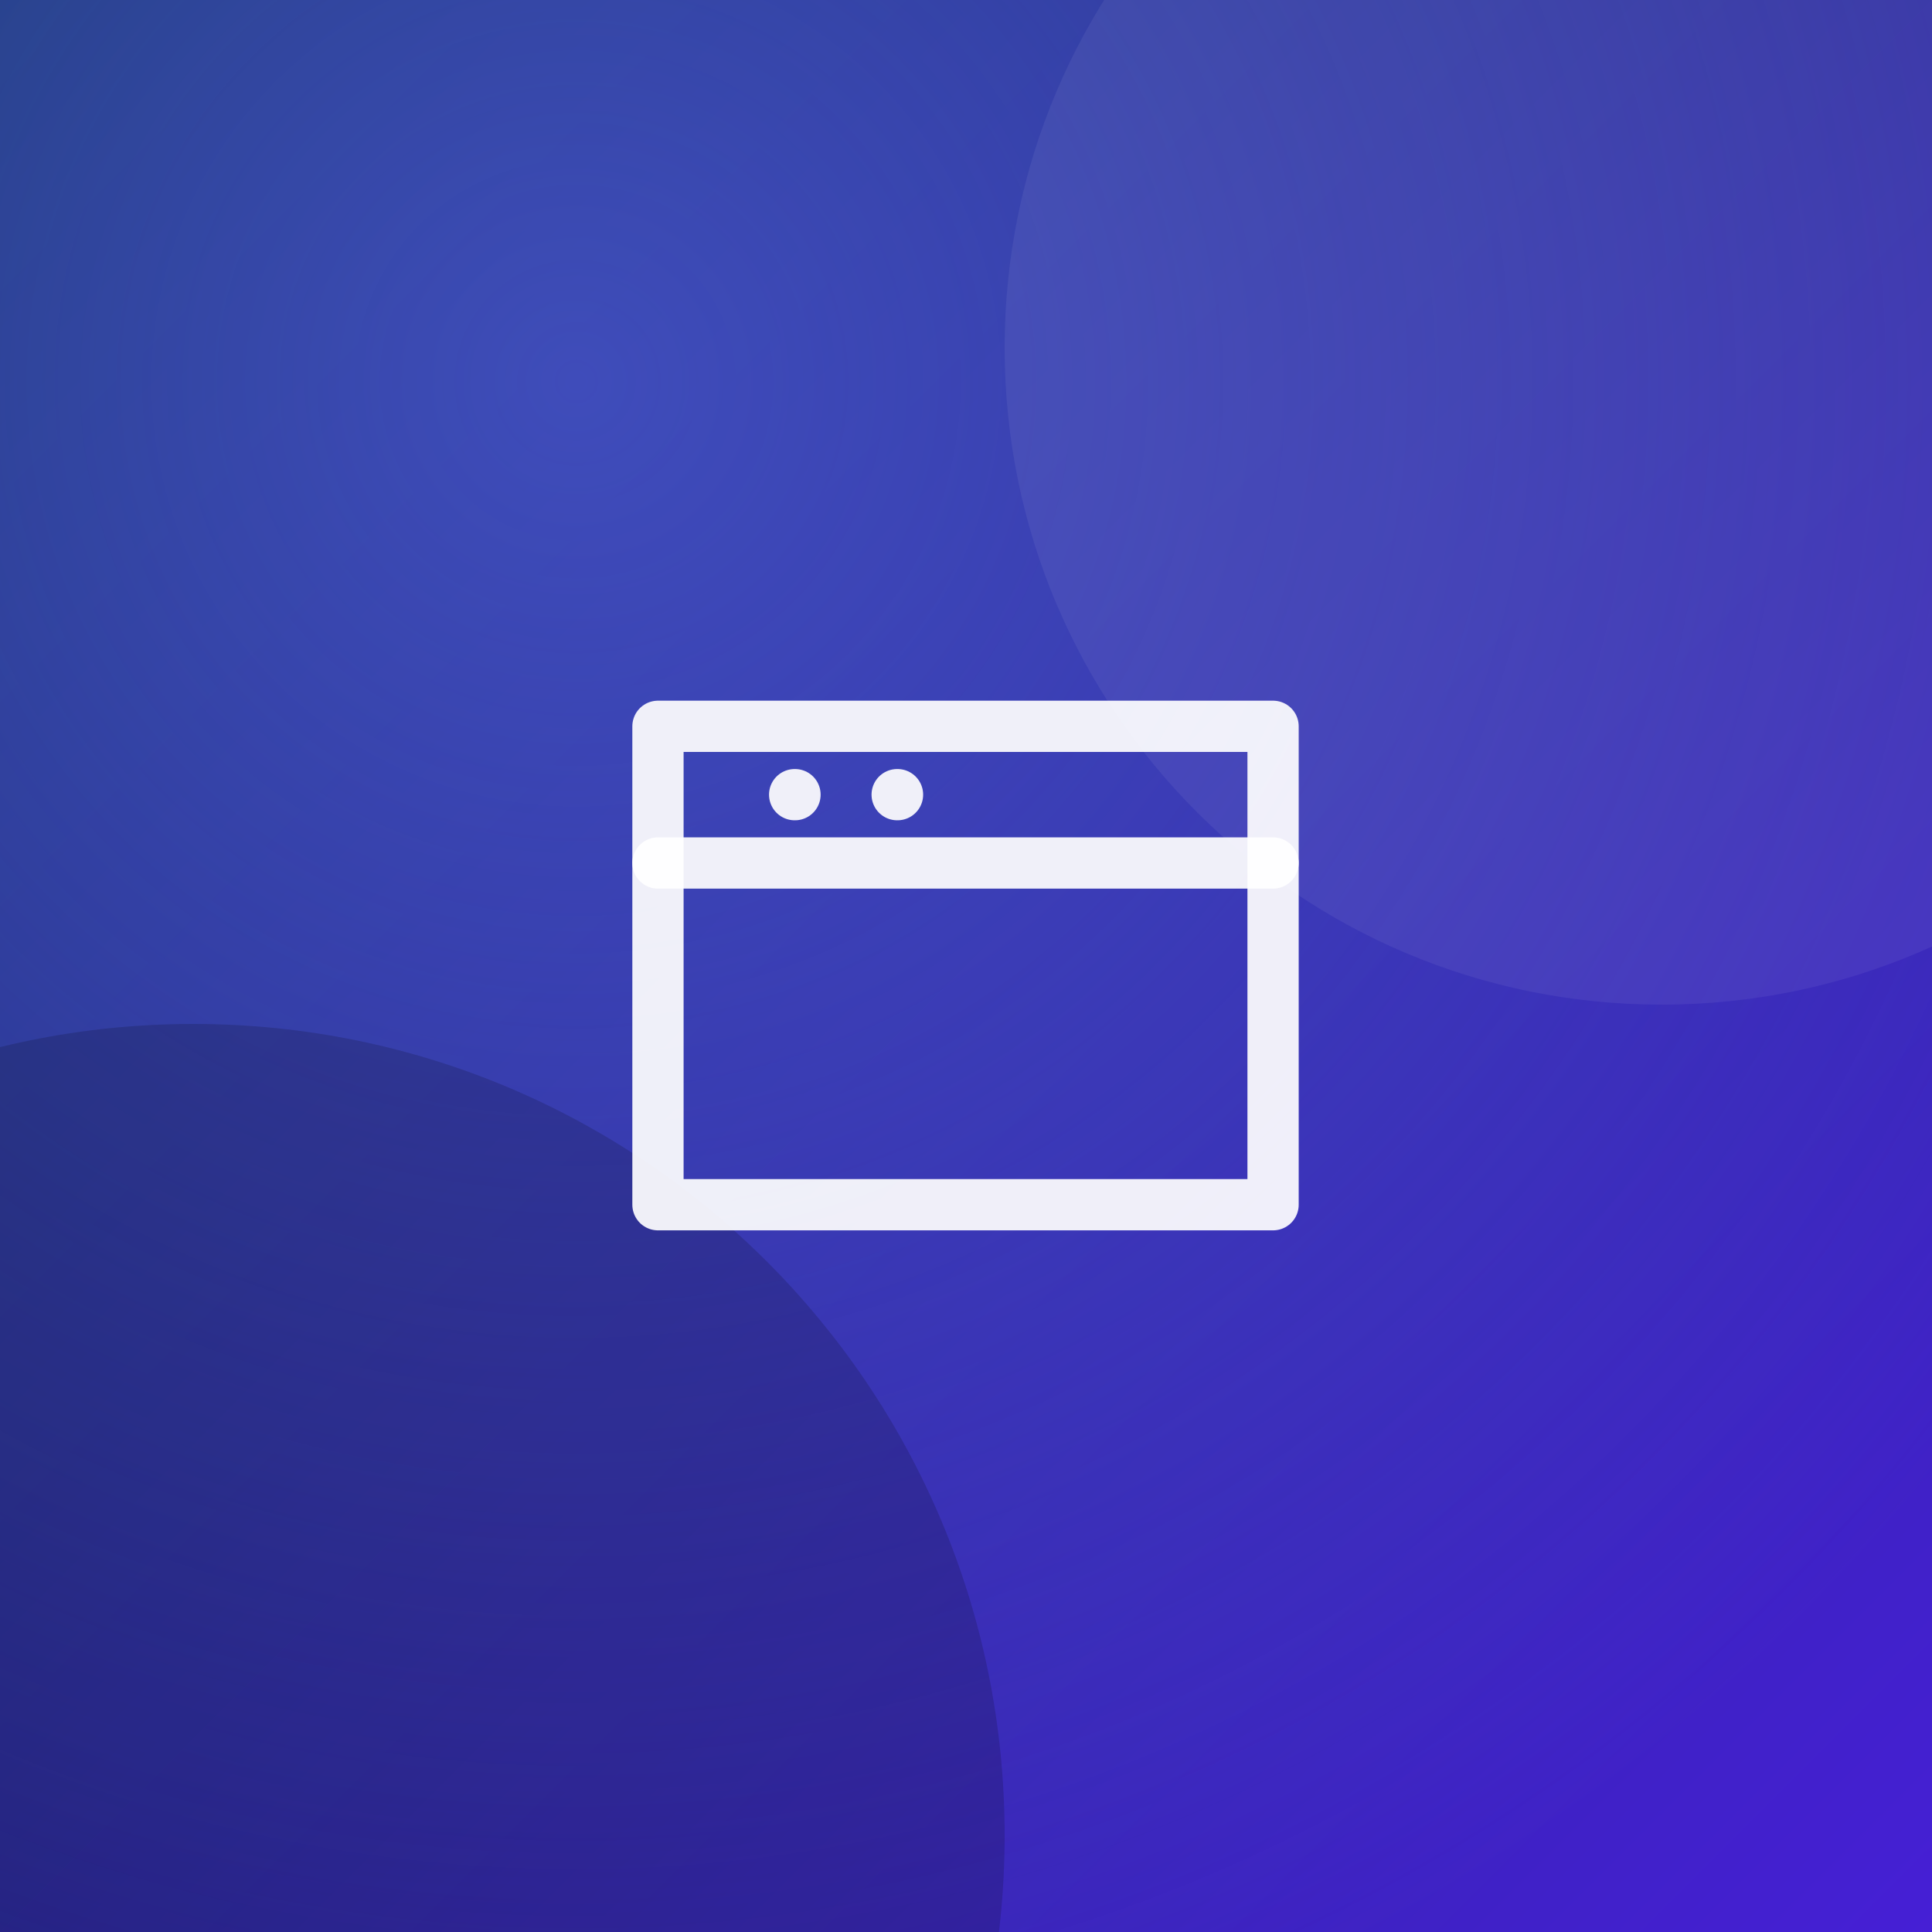
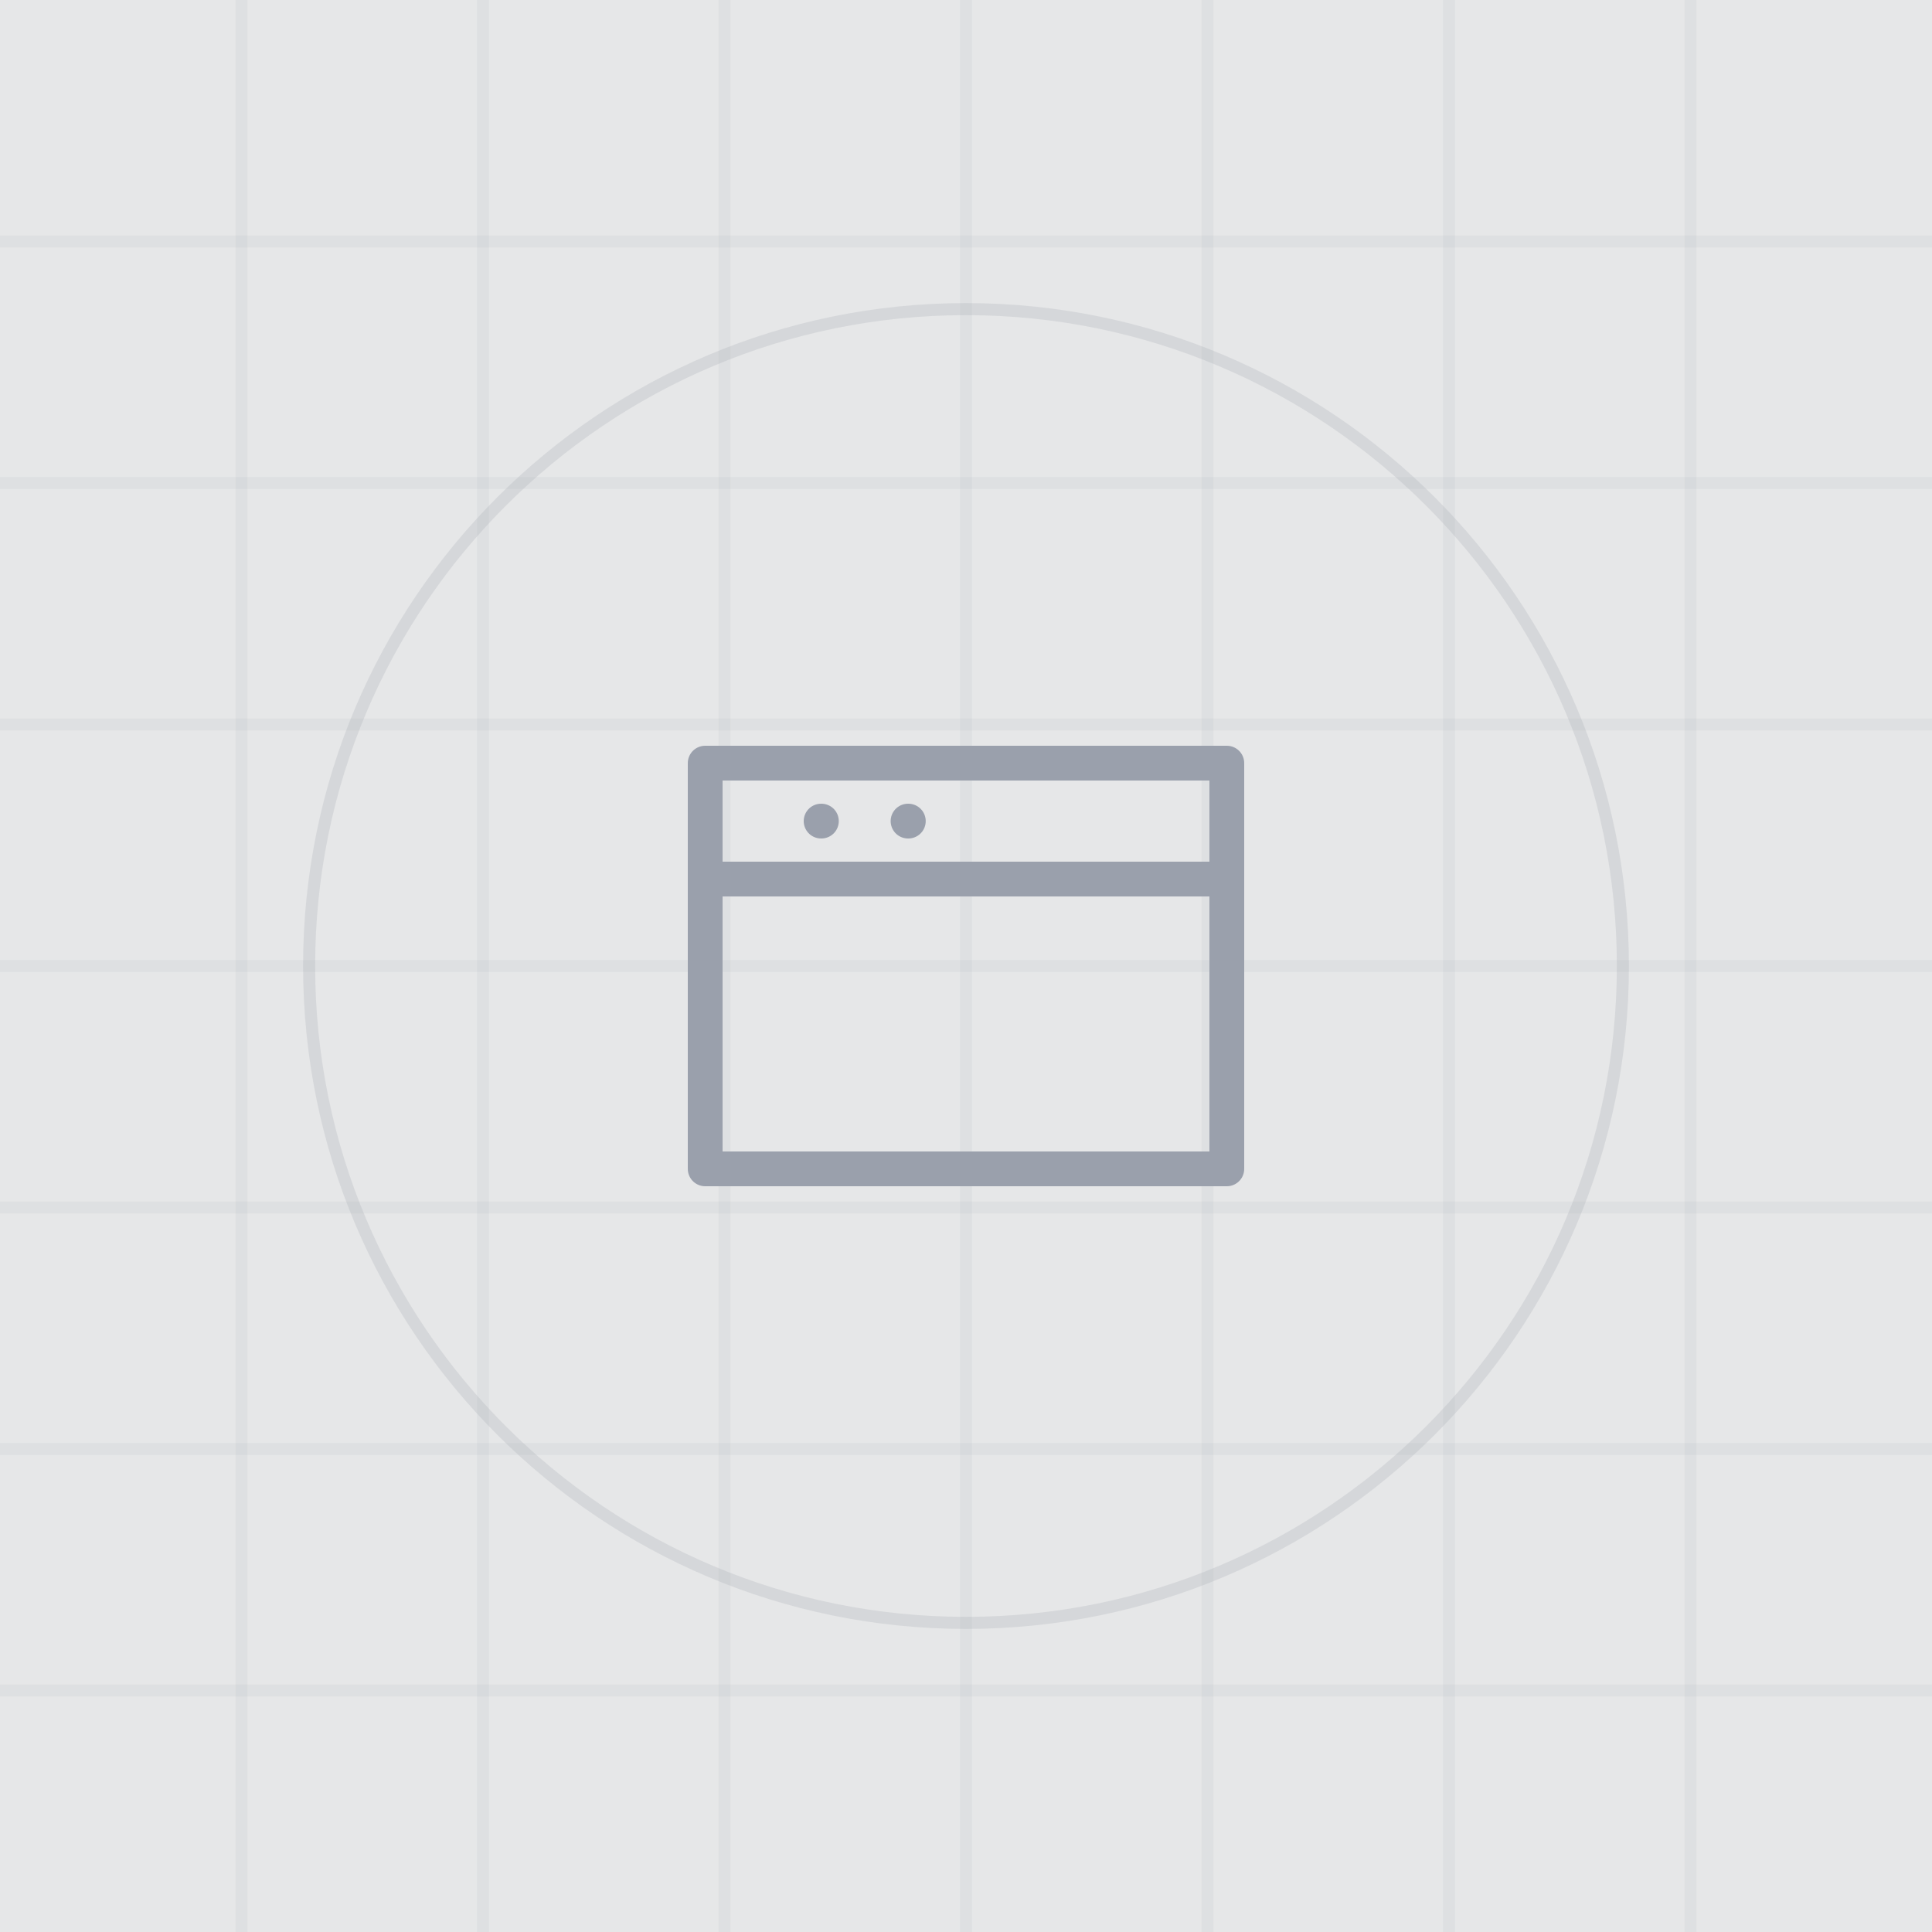
<svg xmlns="http://www.w3.org/2000/svg" viewBox="0 0 160 160" width="160" height="160">
-   <defs>
-     <linearGradient id="g" x1="0" y1="0" x2="1" y2="1">
-       <stop offset="0" stop-color="hsl(215 70% 22%)" />
-       <stop offset="1" stop-color="hsl(253 75% 48%)" />
-     </linearGradient>
-     <radialGradient id="r" cx="0.3" cy="0.2" r="0.9">
-       <stop offset="0" stop-color="hsl(235 80% 64%)" stop-opacity="0.55" />
-       <stop offset="1" stop-color="hsl(235 80% 64%)" stop-opacity="0" />
-     </radialGradient>
-   </defs>
-   <rect width="160" height="160" fill="url(#g)" />
-   <rect width="160" height="160" fill="url(#r)" />
-   <circle cx="137.6" cy="28.8" r="54.4" fill="#fff" fill-opacity="0.06" />
-   <circle cx="16" cy="152" r="67.2" fill="#000" fill-opacity="0.16" />
-   <g transform="translate(46 46) scale(2.83)" fill="none" stroke="#fff" stroke-opacity="0.92" stroke-width="1.5" stroke-linecap="round" stroke-linejoin="round">
+   <rect width="160" height="160" fill="#8b909c" fill-opacity="0.09" />
+   <g fill="none" stroke="#9aa0ac" stroke-opacity="0.10" stroke-width="1">
+     <path d="M20 0V160" />
+     <path d="M40 0V160" />
+     <path d="M60 0V160" />
+     <path d="M80 0V160" />
+     <path d="M100 0V160" />
+     <path d="M120 0V160" />
+     <path d="M140 0V160" />
+     <path d="M0 20H160" />
+     <path d="M0 40H160" />
+     <path d="M0 60H160" />
+     <path d="M0 80H160" />
+     <path d="M0 100H160" />
+     <path d="M0 120H160" />
+     <path d="M0 140H160" />
+   </g>
+   <g fill="none" stroke="#9aa0ac" stroke-opacity="0.22" stroke-width="1">
+     <circle cx="80" cy="80" r="54.4" />
+   </g>
+   <g transform="translate(51.2 51.2) scale(2.4)" fill="none" stroke="#9aa0ac" stroke-width="1.2" stroke-linecap="round" stroke-linejoin="round">
    <path d="M3 5h18v14H3z" />
    <path d="M3 9h18" />
    <path d="M7 7h.01" />
    <path d="M10 7h.01" />
  </g>
</svg>
